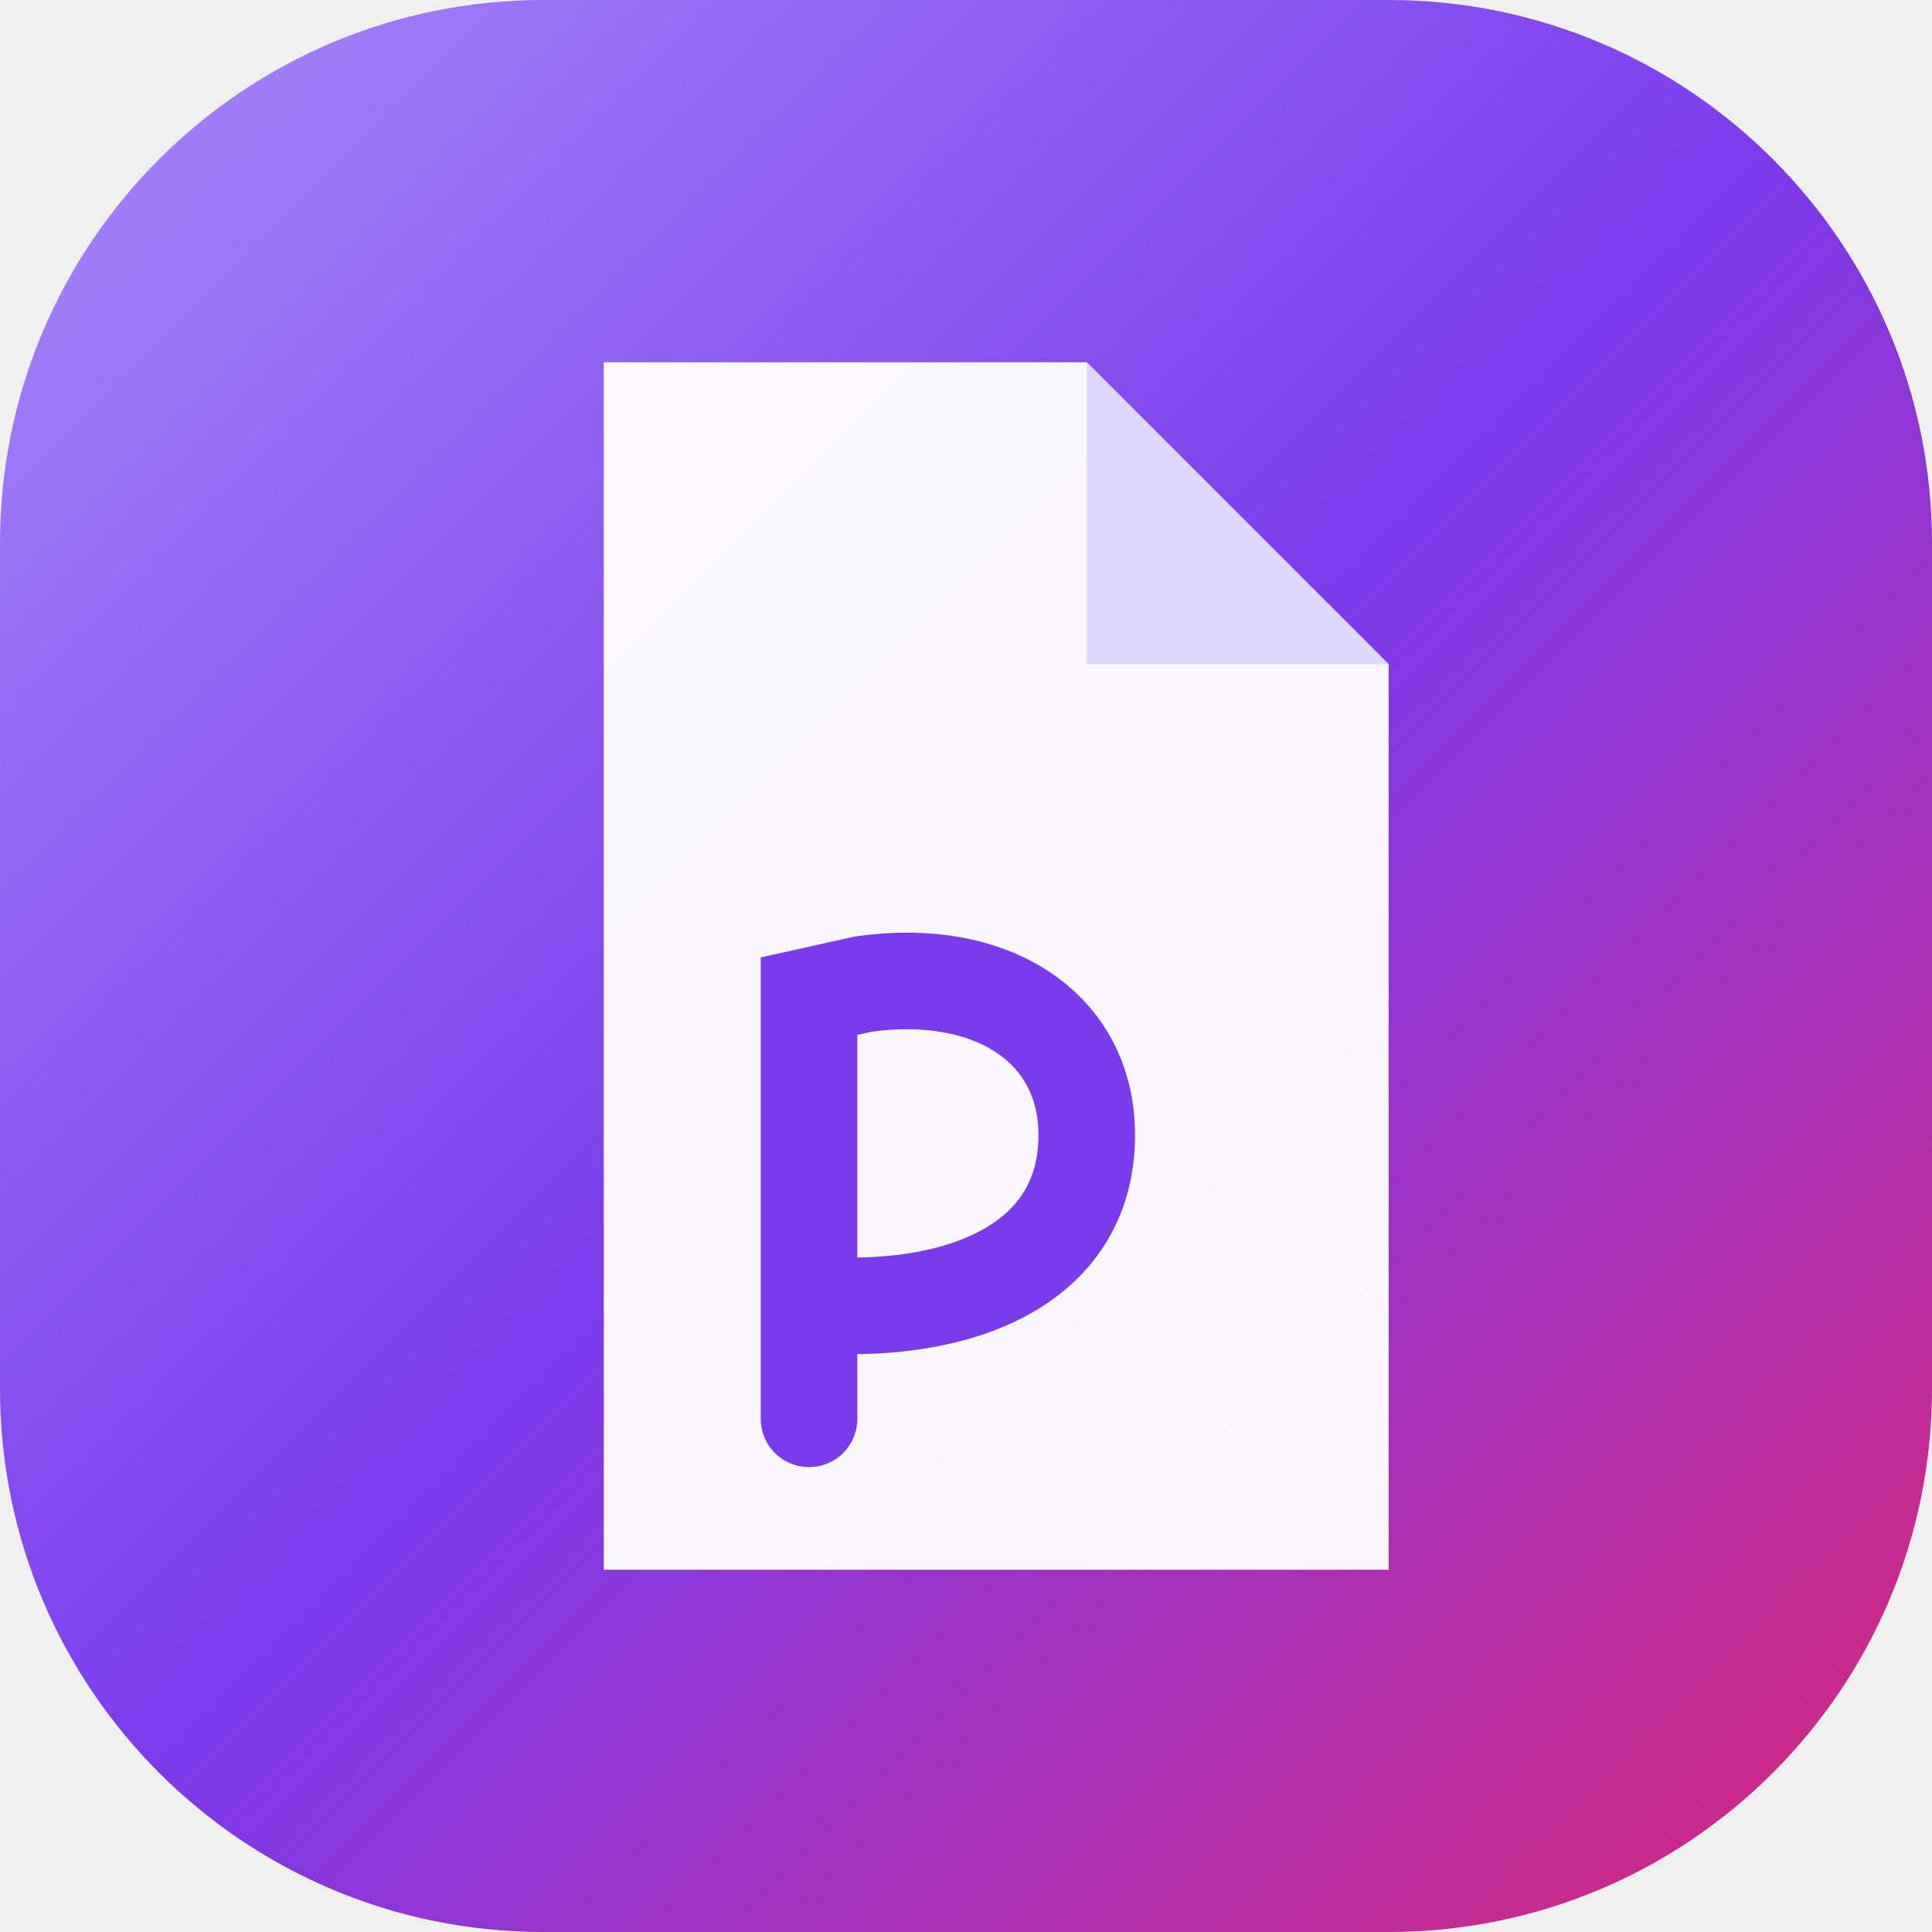
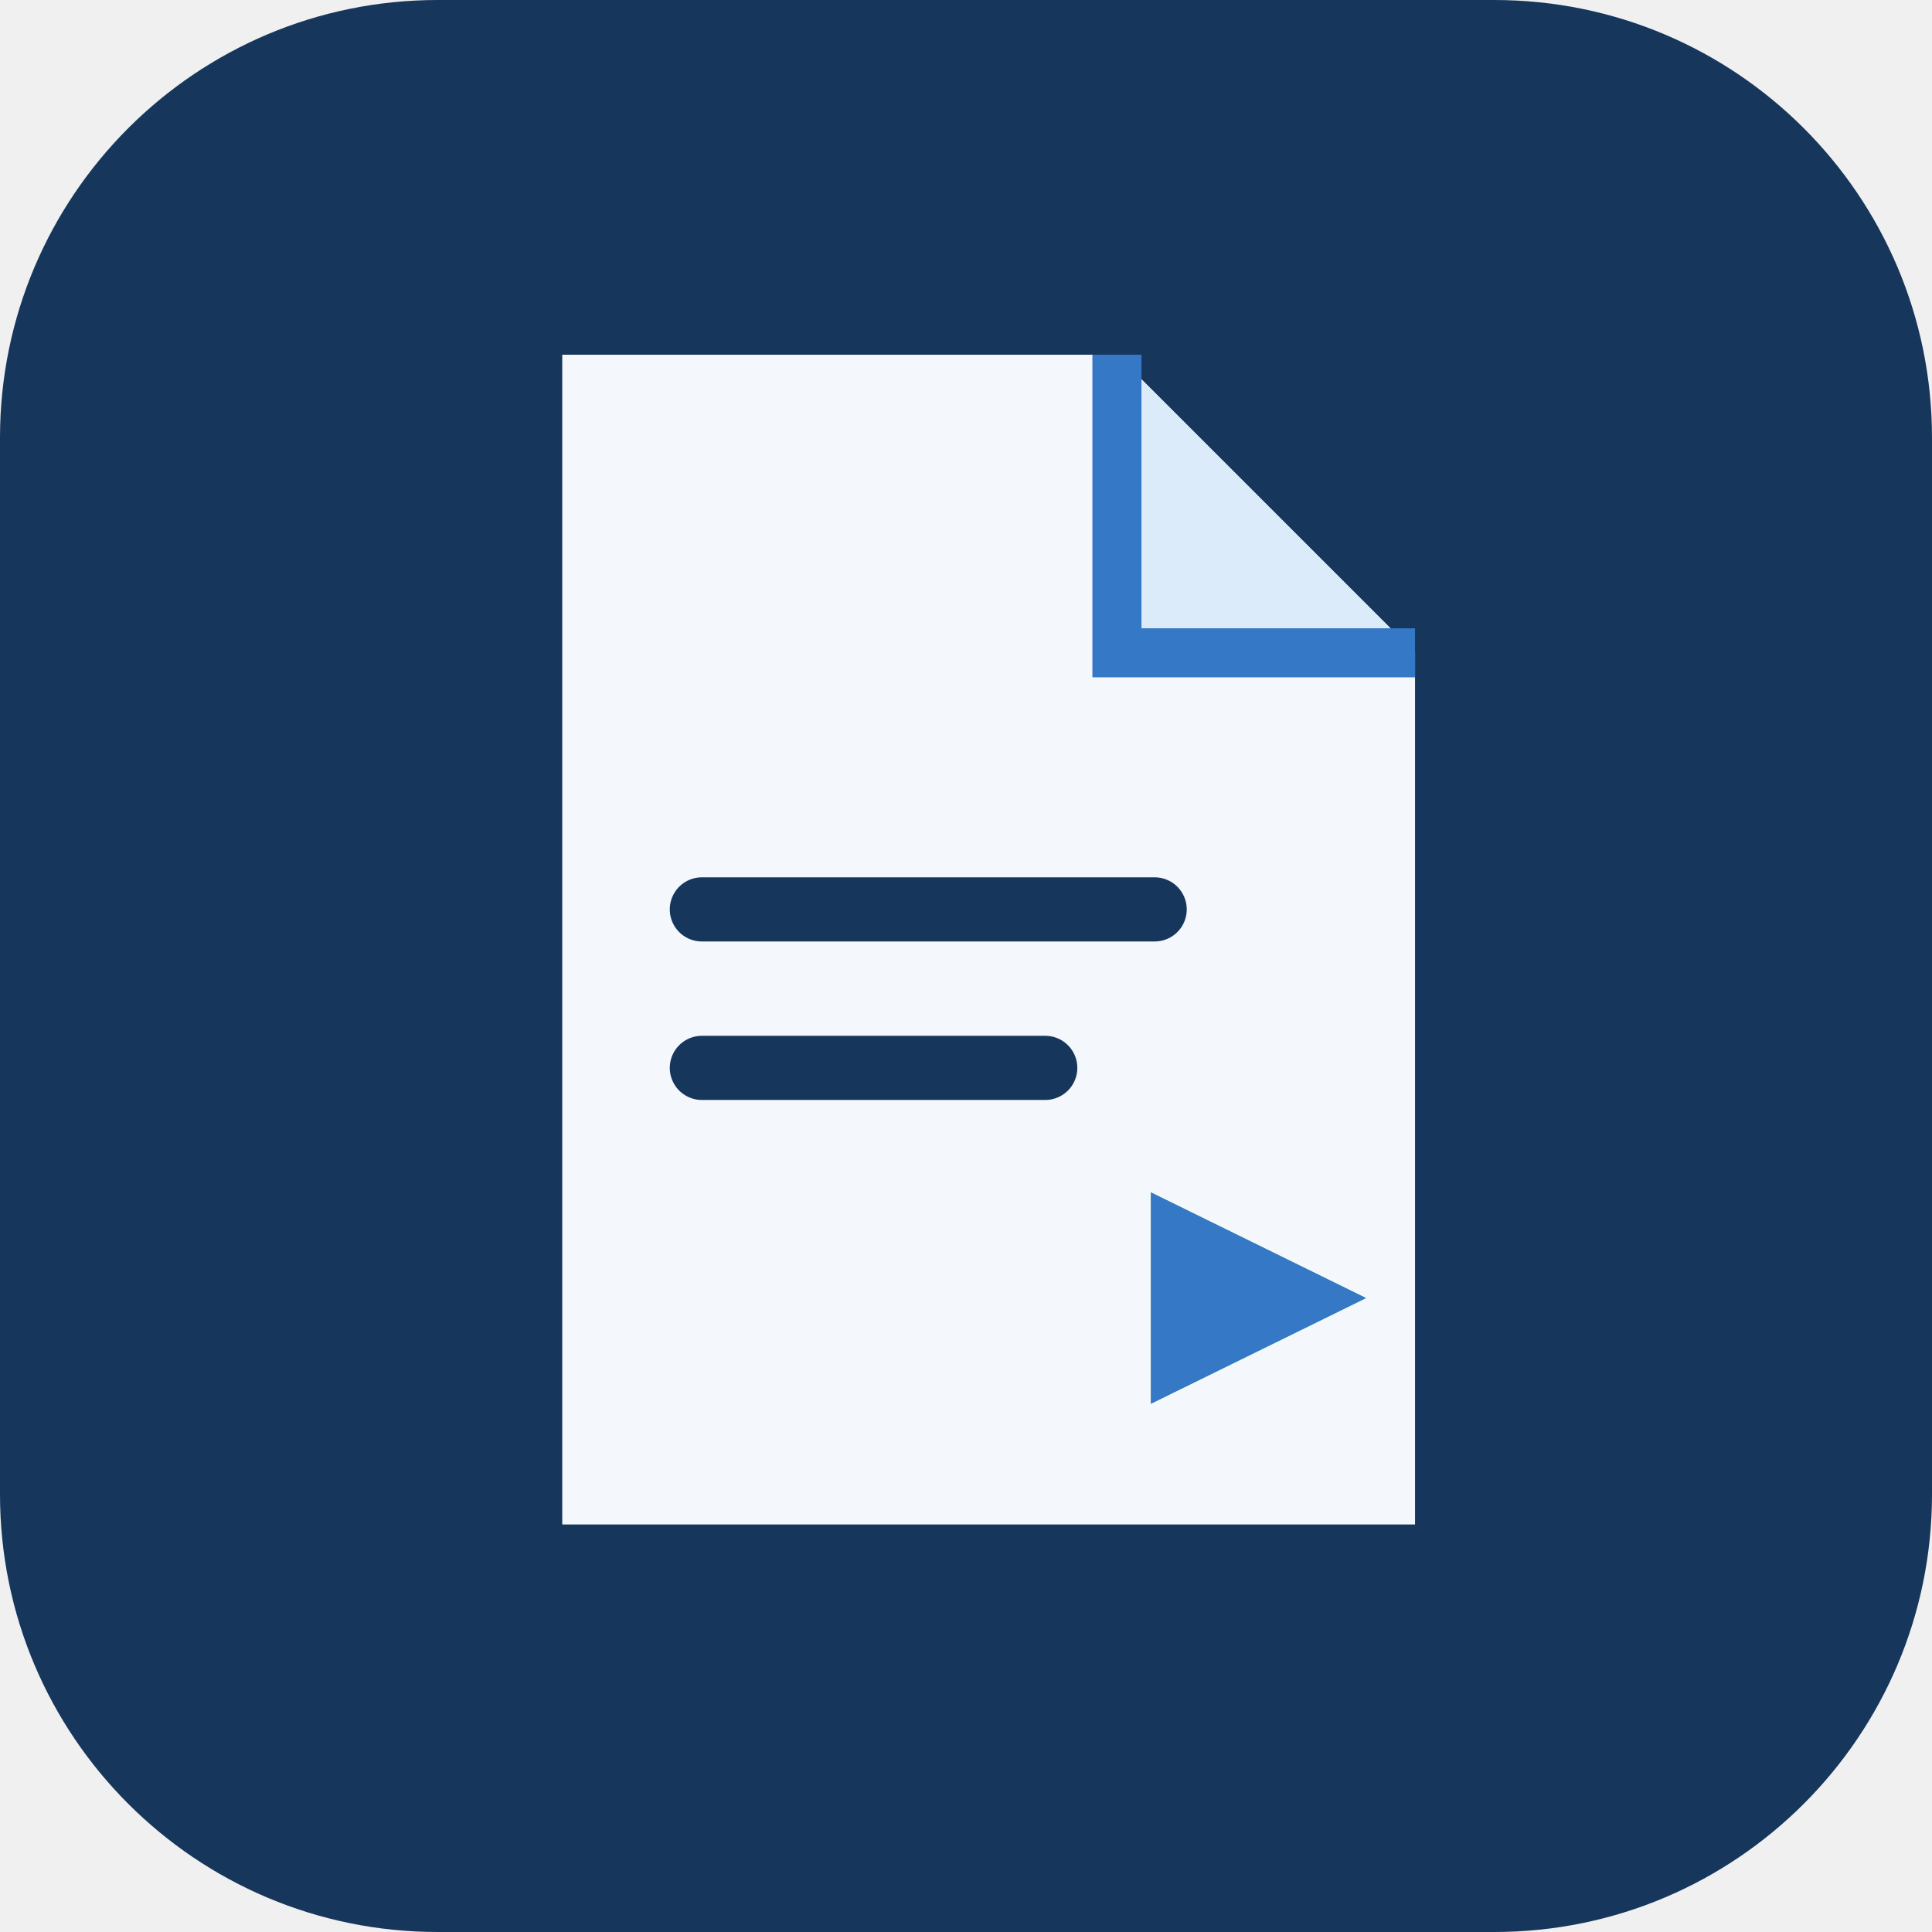
- <svg xmlns="http://www.w3.org/2000/svg" viewBox="0 0 32 32">
-   <defs>
-     <linearGradient id="g" x1="0" y1="0" x2="1" y2="1">
-       <stop offset="0" stop-color="#a78bfa" />
-       <stop offset=".5" stop-color="#7c3aed" />
-       <stop offset="1" stop-color="#db2777" />
-     </linearGradient>
-   </defs>
-   <rect width="32" height="32" rx="9" fill="url(#g)" />
-   <path d="M10 6h8l5 5v15H10z" fill="#fff" opacity=".95" />
-   <path d="M18 6l5 5h-5z" fill="#ddd6fe" />
-   <path d="M13.4 21.6c2.4.2 4.6-.6 4.6-2.8 0-1.8-1.6-2.8-3.7-2.5l-.9.2v7" stroke="#7c3aed" stroke-width="1.6" stroke-linecap="round" fill="none" />
+ <svg xmlns="http://www.w3.org/2000/svg" viewBox="0 0 512 512">
+   <rect width="512" height="512" rx="116" fill="#17365C" />
+   <path d="M149 94h147l79 79v231H149z" fill="#F4F7FB" />
+   <path d="M296 94v79h79" fill="#DCEBFA" stroke="#3478C6" stroke-width="13" />
+   <path d="M186 241h120m-120 42h91" stroke="#17365C" stroke-width="17" stroke-linecap="round" />
+   <path d="m305 316 57 28-57 28z" fill="#20A47A" />
+   <path d="M305 316v56l57-28z" fill="#3478C6" />
</svg>
